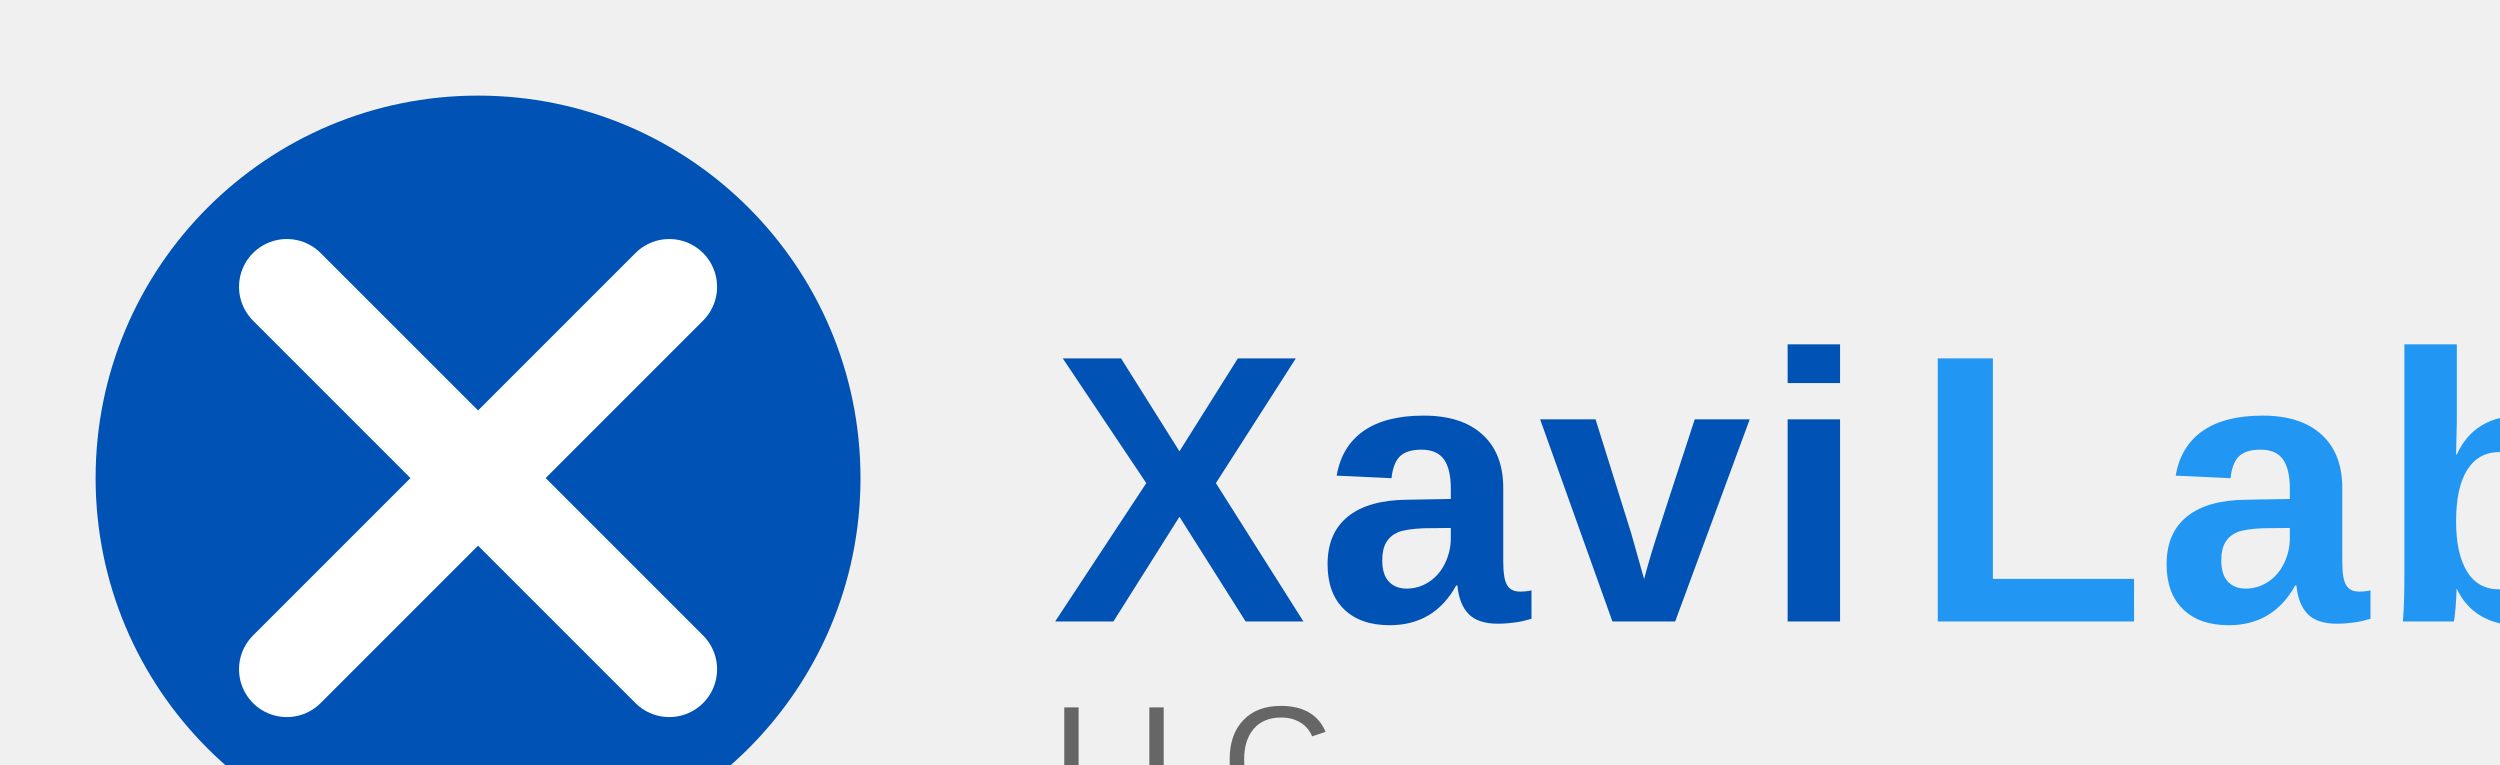
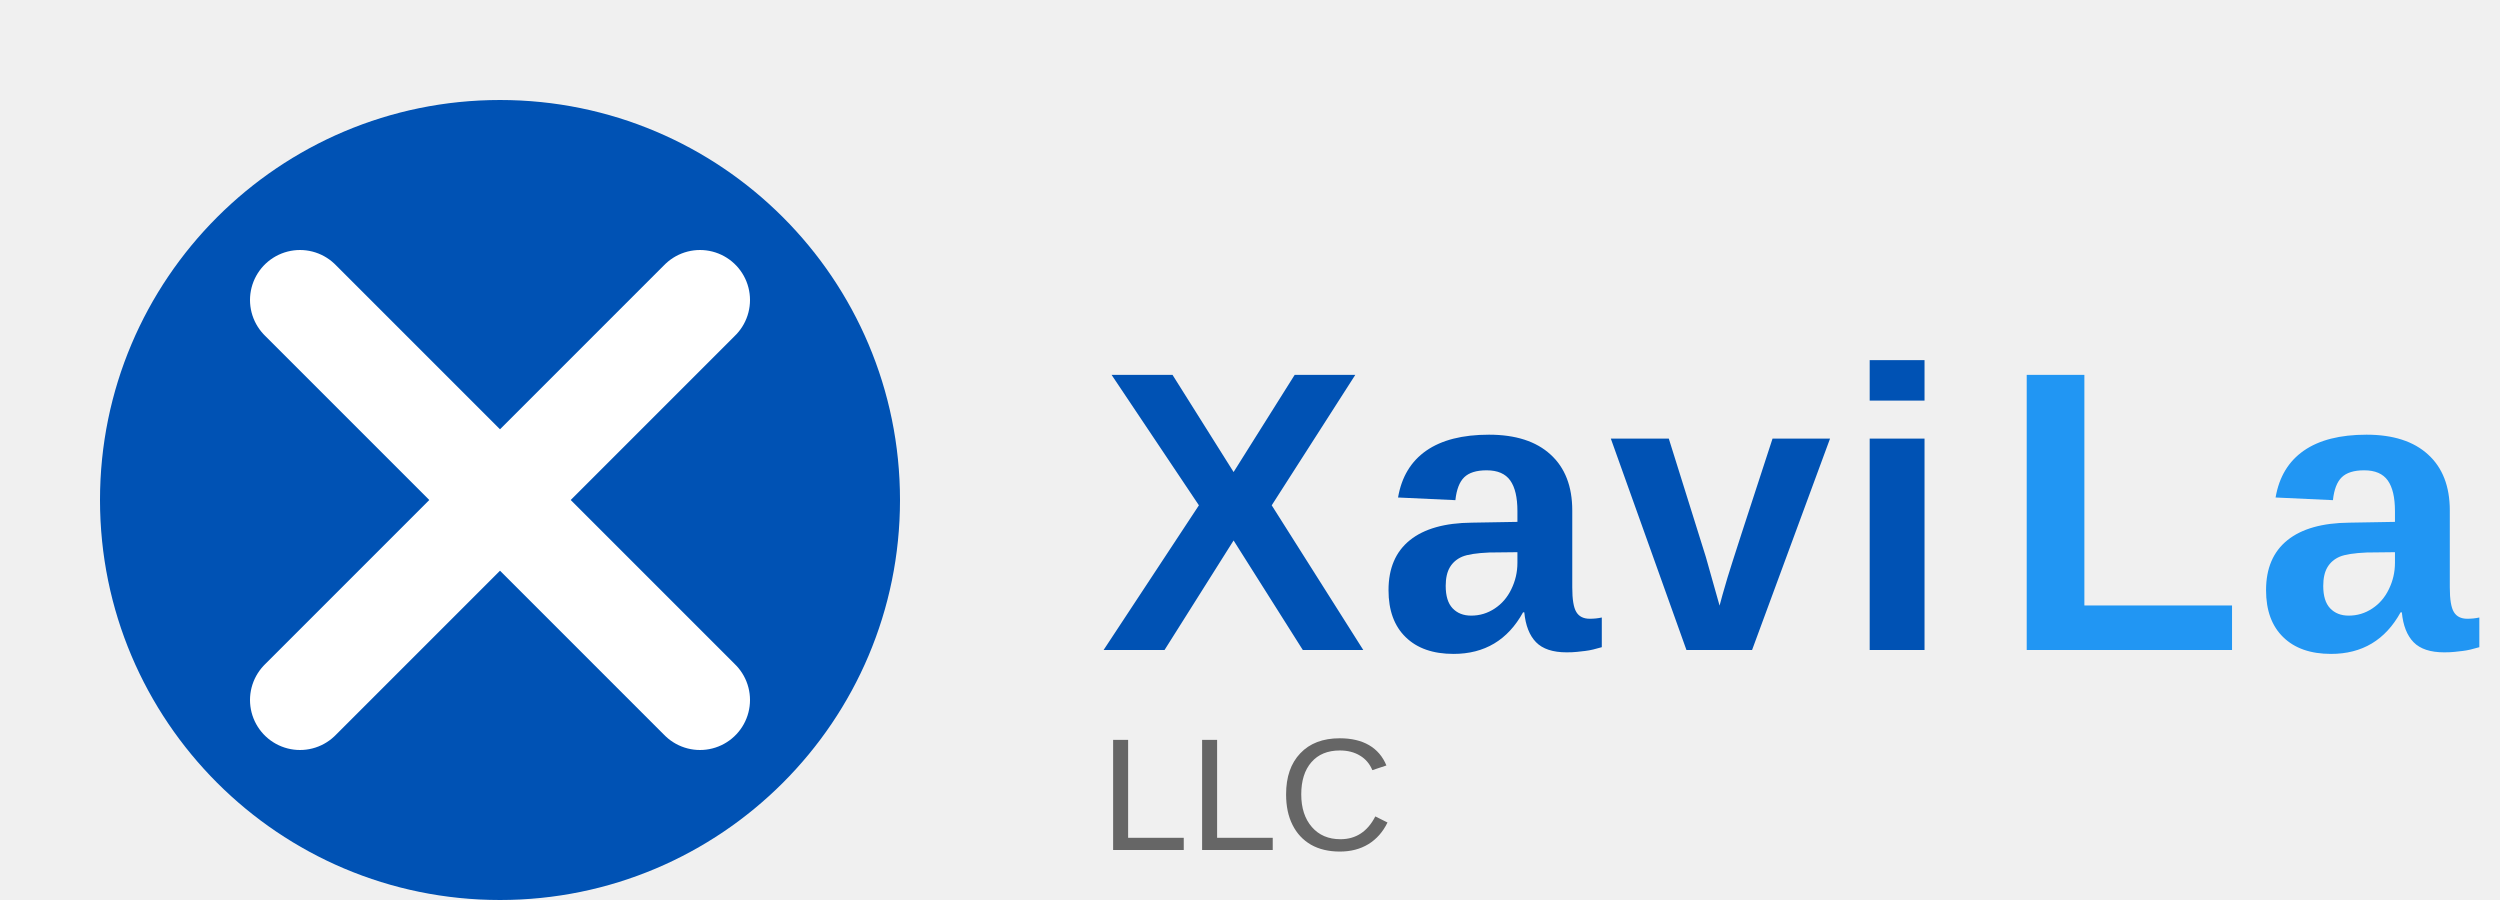
- <svg xmlns="http://www.w3.org/2000/svg">
+ <svg xmlns="http://www.w3.org/2000/svg" viewBox="0 0 250 90">
  <circle cx="50" cy="50" r="40" fill="#0052B4" />
  <path d="M30 30 L70 70 M70 30 L30 70" stroke="white" stroke-width="10" stroke-linecap="round" />
  <text x="110" y="65" font-family="Arial, sans-serif" font-size="40" font-weight="bold" fill="#0052B4" style="font-family: 'Segoe UI', Arial, sans-serif; letter-spacing: 1px;">
    Xavi
  </text>
  <text x="200" y="65" font-family="Arial, sans-serif" font-size="40" font-weight="bold" fill="#2196F3" style="font-family: 'Segoe UI', Arial, sans-serif; letter-spacing: 1px;">
    Lab
  </text>
  <text x="110" y="85" font-family="Arial, sans-serif" font-size="16" fill="#666666" style="font-family: 'Segoe UI', Arial, sans-serif;">
    LLC
  </text>
</svg>
